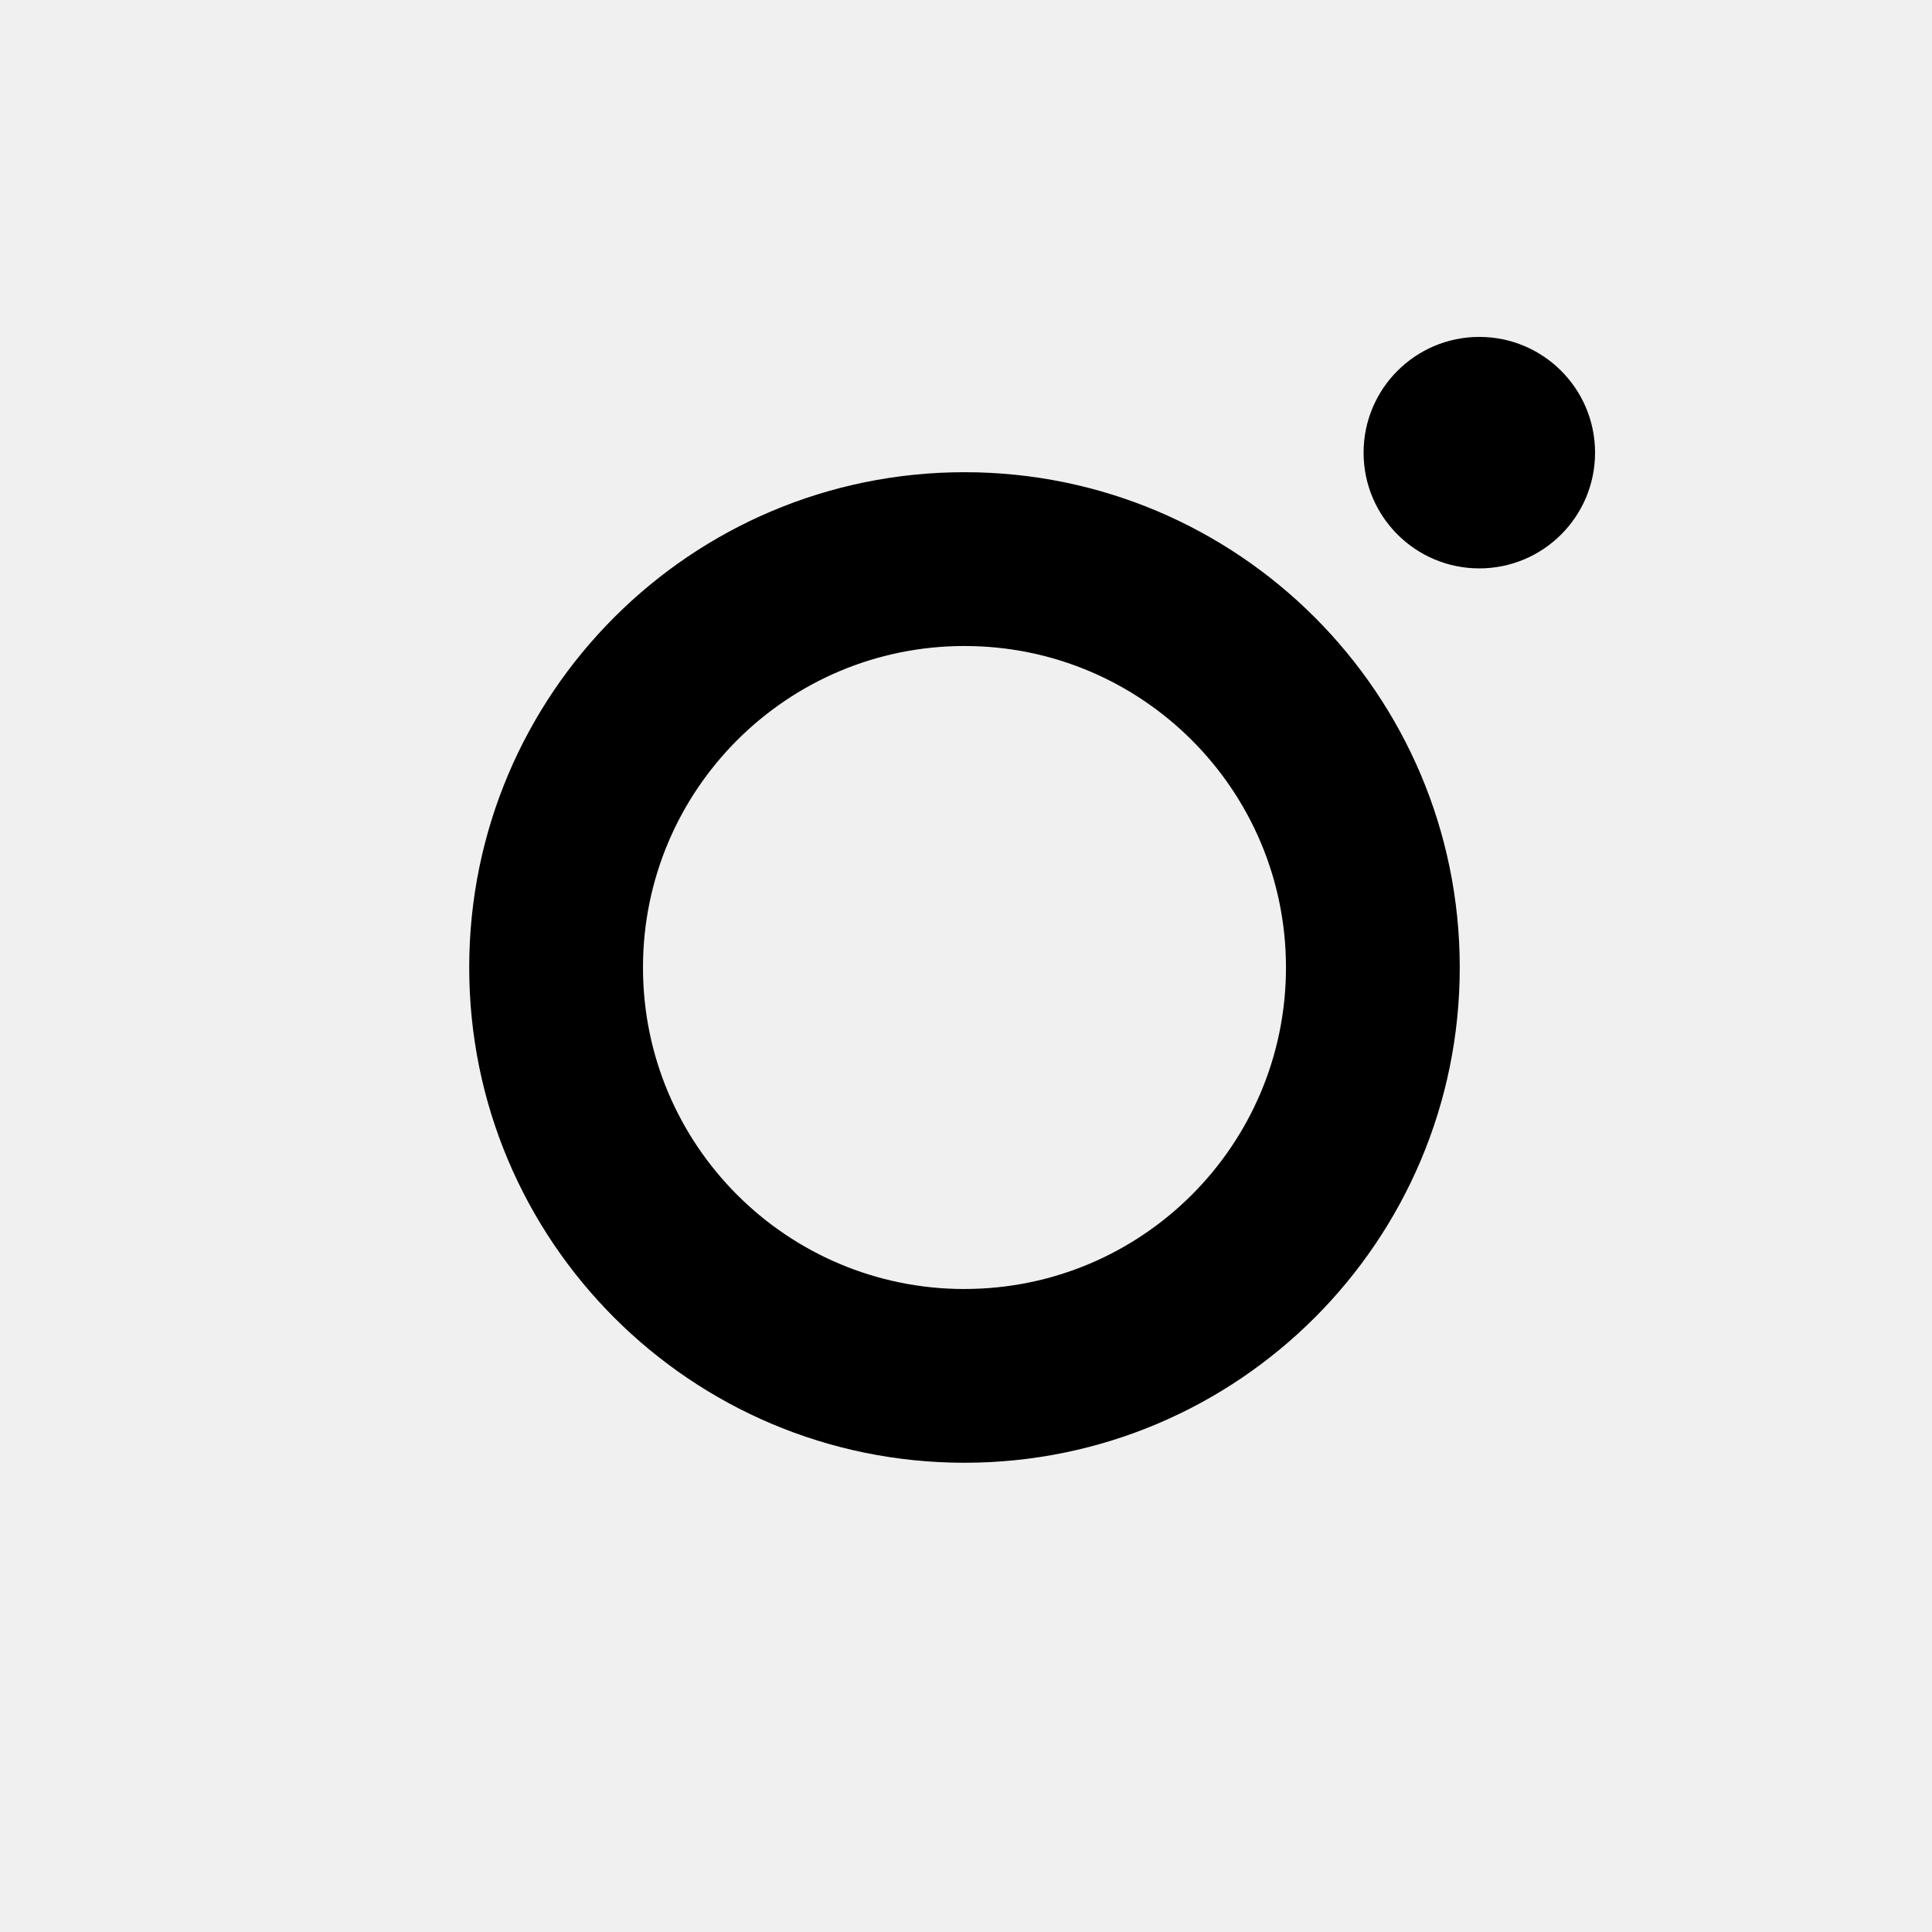
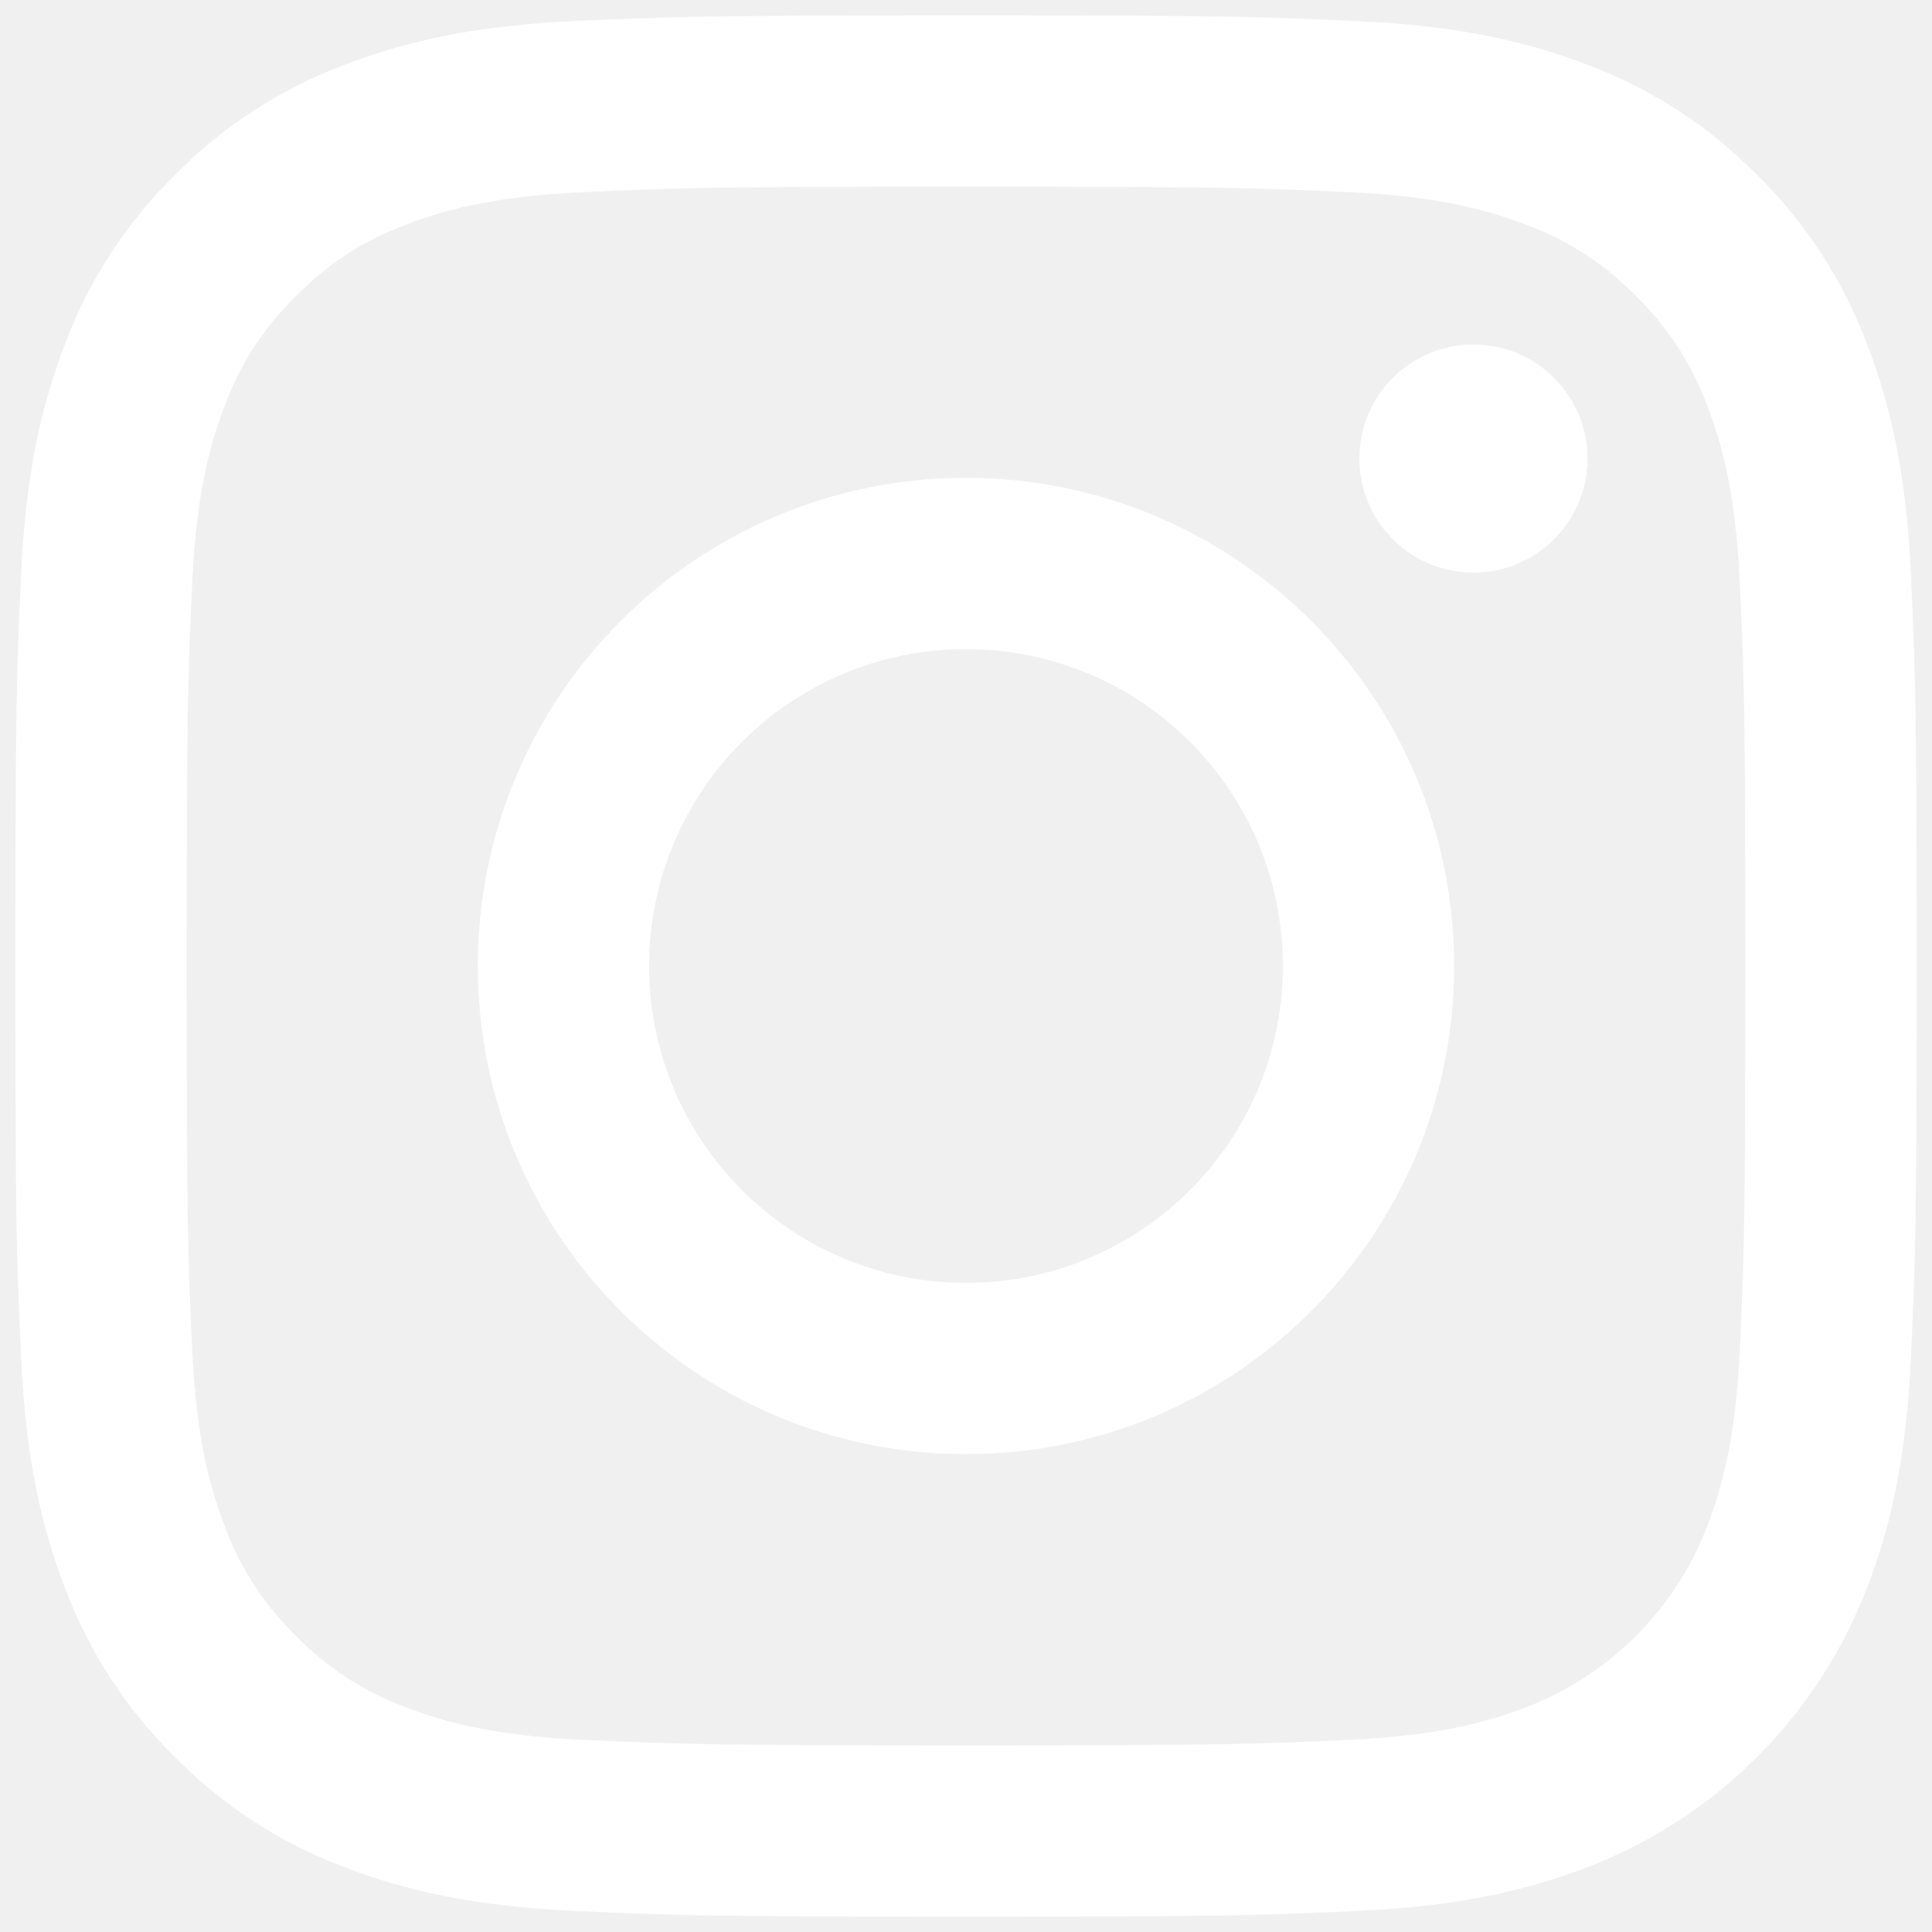
- <svg xmlns="http://www.w3.org/2000/svg" xmlns:xlink="http://www.w3.org/1999/xlink" width="457" height="457" viewBox="0 0 457 457">
-   <defs>
-     <path id="a" d="M0 456.94h456.28V.722H0z" />
-   </defs>
-   <g fill-rule="evenodd">
-     <mask id="b">
-       <use xlink:href="#a" />
-     </mask>
-     <path fill="#fff" d="M228.14.72c-61.96 0-69.728.26-94.06 1.373-24.285 1.11-40.87 4.965-55.38 10.604-15.002 5.83-27.725 13.63-40.408 26.314S17.808 64.42 11.98 79.42c-5.643 14.512-9.5 31.096-10.606 55.38C.264 159.13 0 166.9 0 228.86s.263 69.728 1.374 94.06c1.106 24.285 4.963 40.87 10.606 55.38 5.828 15.002 13.63 27.726 26.312 40.41 12.683 12.682 25.406 20.483 40.41 26.313 14.51 5.64 31.093 9.495 55.377 10.604 24.33 1.11 32.1 1.373 94.06 1.373s69.73-.263 94.06-1.373c24.28-1.11 40.863-4.965 55.38-10.604 15-5.83 27.72-13.63 40.402-26.314S438.47 393.3 444.3 378.3c5.64-14.513 9.498-31.097 10.606-55.38 1.11-24.333 1.372-32.1 1.372-94.06s-.262-69.73-1.373-94.06c-1.108-24.285-4.964-40.87-10.605-55.38-5.83-15.003-13.63-27.727-26.314-40.41-12.683-12.683-25.405-20.484-40.408-26.314-14.51-5.64-31.095-9.495-55.378-10.604C297.87.98 290.1.72 228.14.72m0 41.106c60.916 0 68.13.232 92.188 1.33 22.243 1.014 34.323 4.732 42.362 7.855 10.65 4.14 18.25 9.09 26.232 17.07 7.985 7.987 12.93 15.586 17.066 26.23 3.123 8.04 6.84 20.12 7.856 42.36 1.097 24.06 1.33 31.278 1.33 92.19s-.233 68.13-1.33 92.19c-1.015 22.246-4.733 34.327-7.856 42.366-4.137 10.65-9.08 18.25-17.066 26.234-7.982 7.982-15.582 12.926-26.232 17.064-8.04 3.124-20.12 6.84-42.362 7.855-24.054 1.1-31.267 1.33-92.188 1.33-60.92 0-68.134-.23-92.188-1.33-22.242-1.015-34.323-4.73-42.362-7.857-10.65-4.14-18.25-9.083-26.232-17.066-7.982-7.984-12.926-15.584-17.065-26.232-3.124-8.038-6.84-20.12-7.857-42.363-1.096-24.057-1.33-31.27-1.33-92.19 0-60.916.234-68.13 1.33-92.19 1.016-22.24 4.733-34.32 7.857-42.36 4.14-10.65 9.083-18.25 17.065-26.232C75.34 60.095 82.94 55.15 93.59 51.01c8.04-3.122 20.12-6.84 42.362-7.855 24.058-1.097 31.272-1.33 92.188-1.33" mask="url(#b)" />
-     <path d="M228.14 304.906c-42 0-76.047-34.047-76.047-76.047s34.048-76.05 76.047-76.05c42 0 76.047 34.044 76.047 76.043 0 42-34.047 76.046-76.047 76.046m0-193.2c-64.7 0-117.152 52.453-117.152 117.153 0 64.702 52.45 117.152 117.152 117.152 64.7 0 117.152-52.45 117.152-117.154 0-64.7-52.45-117.152-117.152-117.152m149.16-4.626c0 15.12-12.258 27.377-27.378 27.377-15.12 0-27.377-12.258-27.377-27.377 0-15.12 12.258-27.377 27.377-27.377 15.12 0 27.377 12.26 27.377 27.38" />
-   </g>
+ <svg xmlns="http://www.w3.org/2000/svg" viewBox="0 0 512 512">
+   <path fill="#fff" d="M256 49.471c67.266 0 75.233.257 101.8 1.469 24.562 1.121 37.9 5.224 46.778 8.674a78.052 78.052 0 0 1 28.966 18.845 78.052 78.052 0 0 1 18.845 28.966c3.45 8.877 7.554 22.216 8.674 46.778 1.212 26.565 1.469 34.532 1.469 101.8s-.257 75.233-1.469 101.8c-1.121 24.562-5.225 37.9-8.674 46.778a83.427 83.427 0 0 1-47.811 47.811c-8.877 3.45-22.216 7.554-46.778 8.674-26.56 1.212-34.527 1.469-101.8 1.469s-75.237-.257-101.8-1.469c-24.562-1.121-37.9-5.225-46.778-8.674a78.051 78.051 0 0 1-28.966-18.845 78.053 78.053 0 0 1-18.845-28.966c-3.45-8.877-7.554-22.216-8.674-46.778-1.212-26.564-1.469-34.532-1.469-101.8s.257-75.233 1.469-101.8c1.121-24.562 5.224-37.9 8.674-46.778a78.052 78.052 0 0 1 18.847-28.967 78.053 78.053 0 0 1 28.966-18.845c8.877-3.45 22.216-7.554 46.778-8.674 26.565-1.212 34.532-1.469 101.8-1.469m0-45.391c-68.418 0-77 .29-103.866 1.516-26.815 1.224-45.127 5.482-61.151 11.71a123.488 123.488 0 0 0-44.62 29.057A123.488 123.488 0 0 0 17.3 90.982c-6.223 16.025-10.481 34.337-11.7 61.152C4.369 179 4.079 187.582 4.079 256s.29 77 1.521 103.866c1.224 26.815 5.482 45.127 11.71 61.151a123.489 123.489 0 0 0 29.057 44.62 123.486 123.486 0 0 0 44.62 29.057c16.025 6.228 34.337 10.486 61.151 11.71 26.87 1.226 35.449 1.516 103.866 1.516s77-.29 103.866-1.516c26.815-1.224 45.127-5.482 61.151-11.71a128.817 128.817 0 0 0 73.677-73.677c6.228-16.025 10.486-34.337 11.71-61.151 1.226-26.87 1.516-35.449 1.516-103.866s-.29-77-1.516-103.866c-1.224-26.815-5.482-45.127-11.71-61.151a123.486 123.486 0 0 0-29.057-44.62A123.487 123.487 0 0 0 421.018 17.3c-16.025-6.223-34.337-10.481-61.152-11.7C333 4.369 324.418 4.079 256 4.079z" />
+   <path fill="#fff" d="M256 126.635A129.365 129.365 0 1 0 385.365 256 129.365 129.365 0 0 0 256 126.635zm0 213.338A83.973 83.973 0 1 1 339.974 256 83.974 83.974 0 0 1 256 339.973z" />
+   <circle fill="#fff" cx="390.476" cy="121.524" r="30.23" />
</svg>
